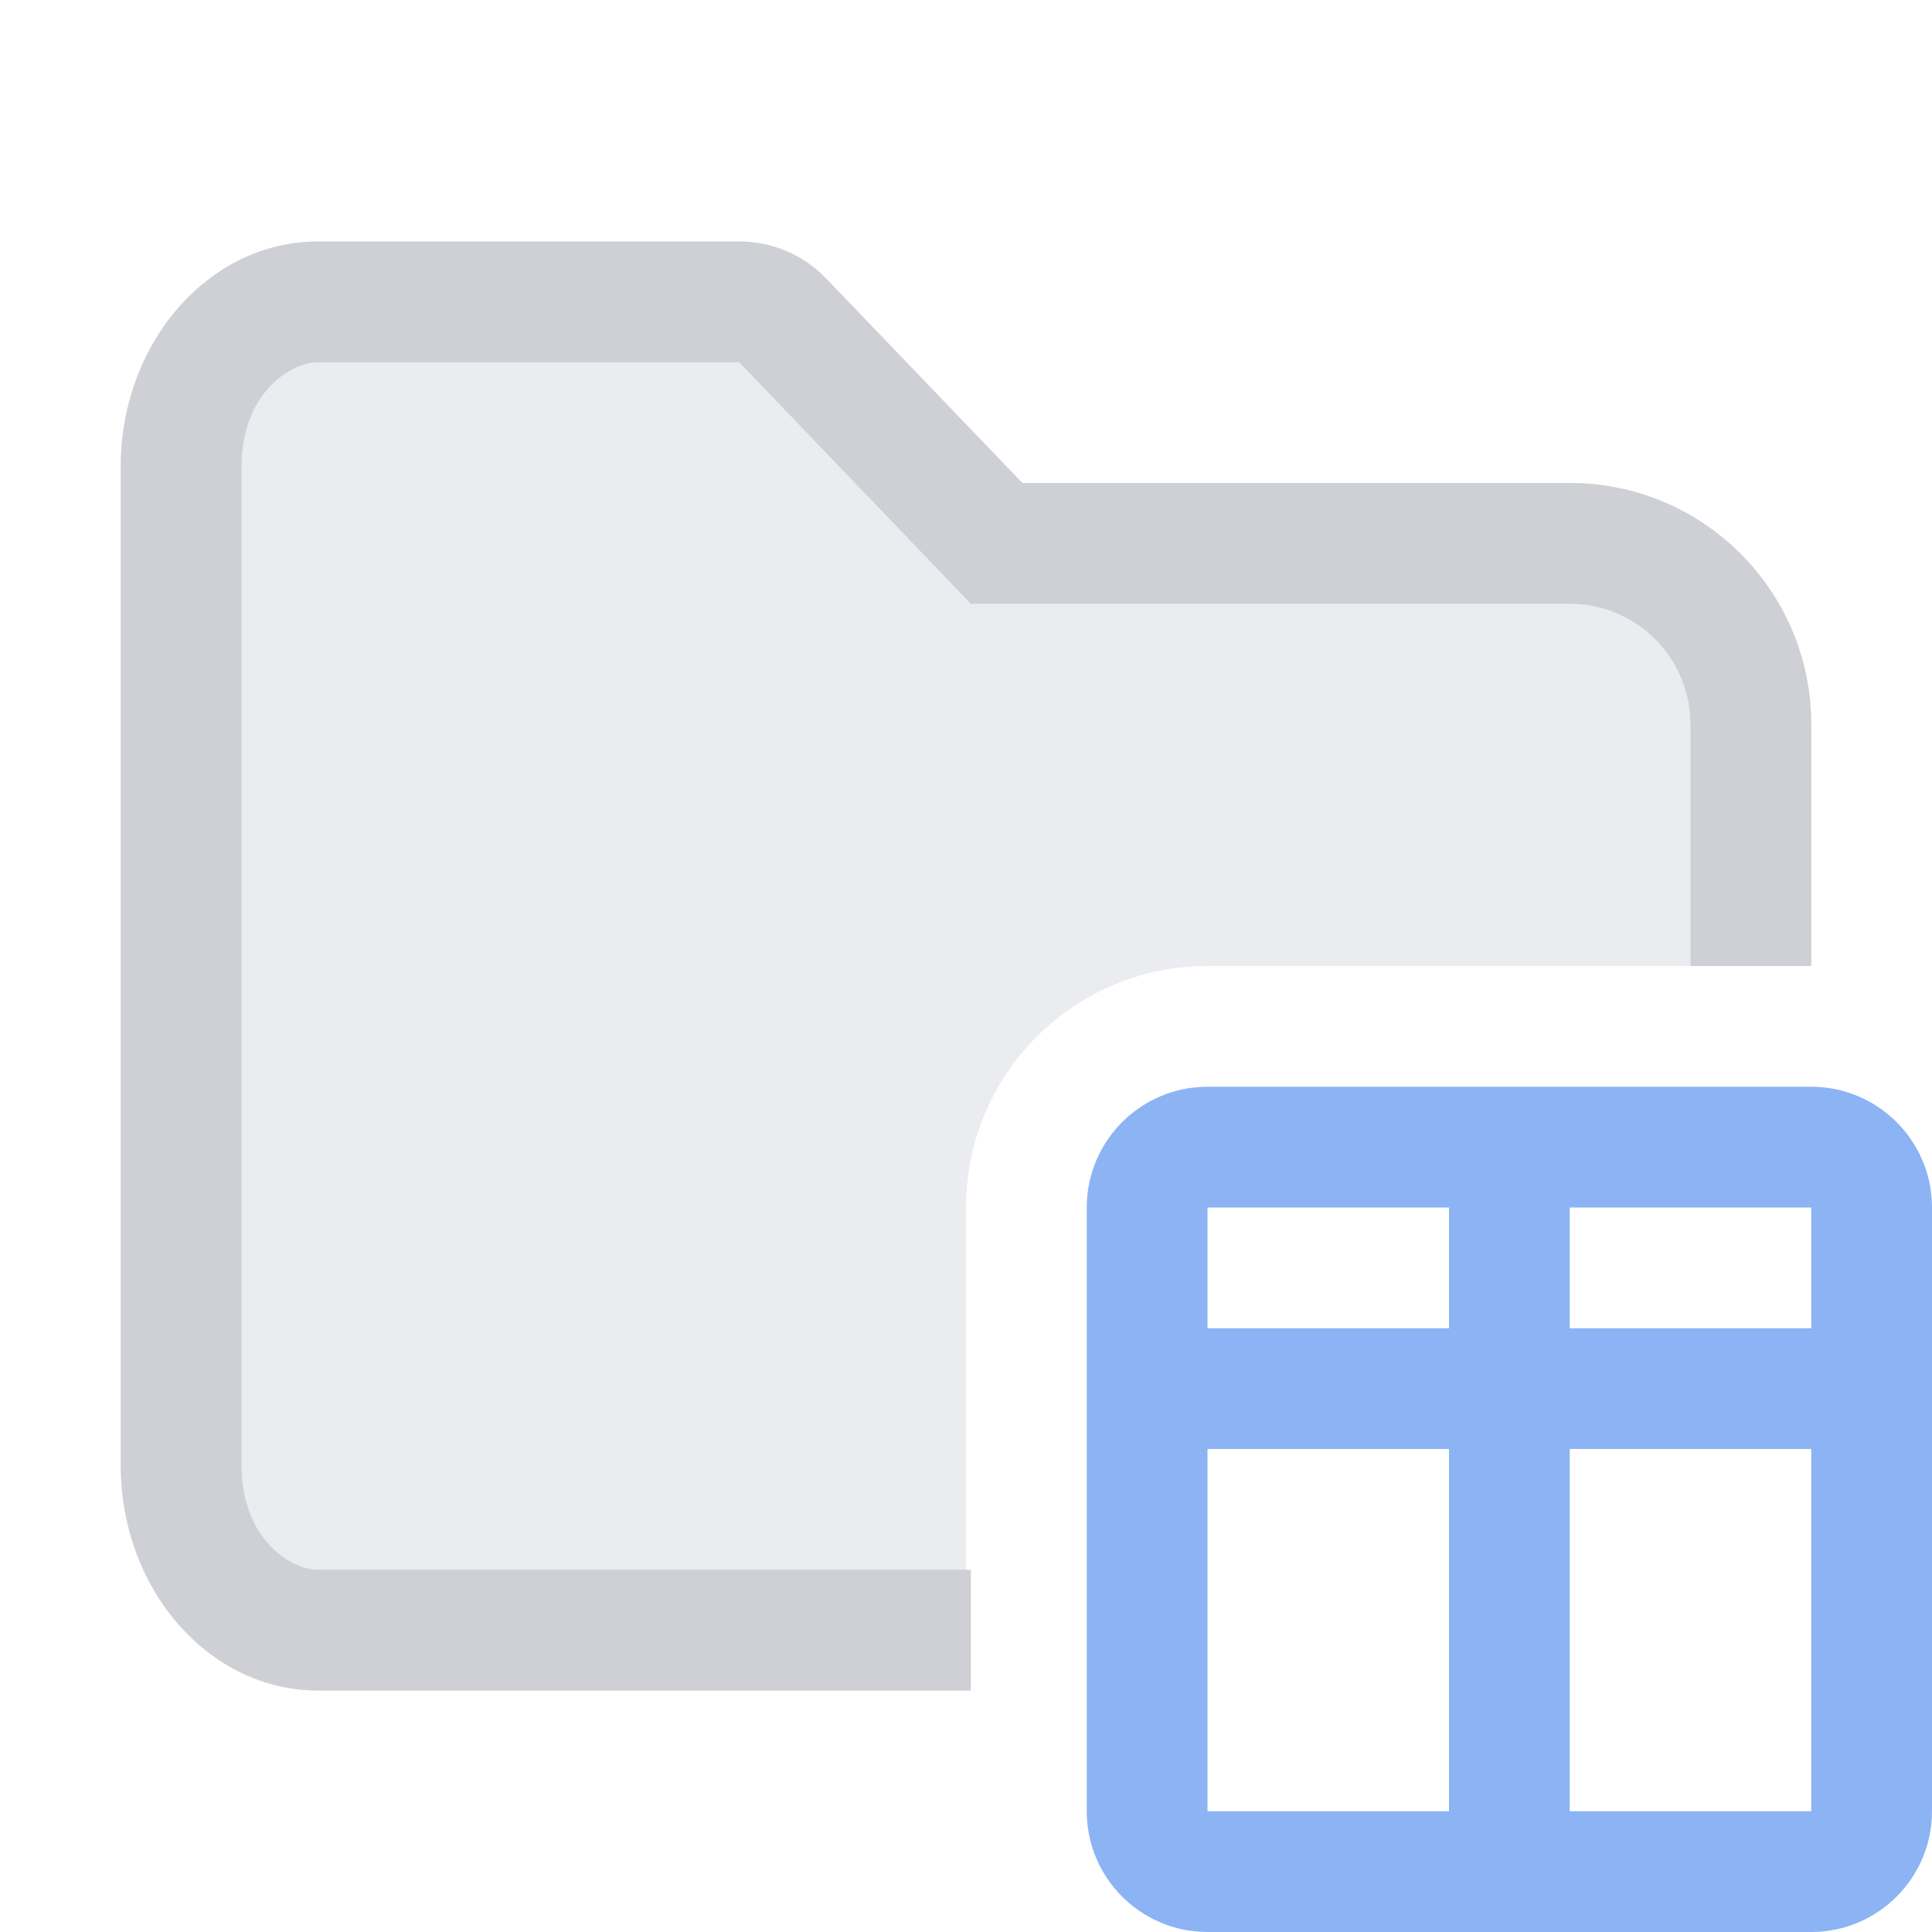
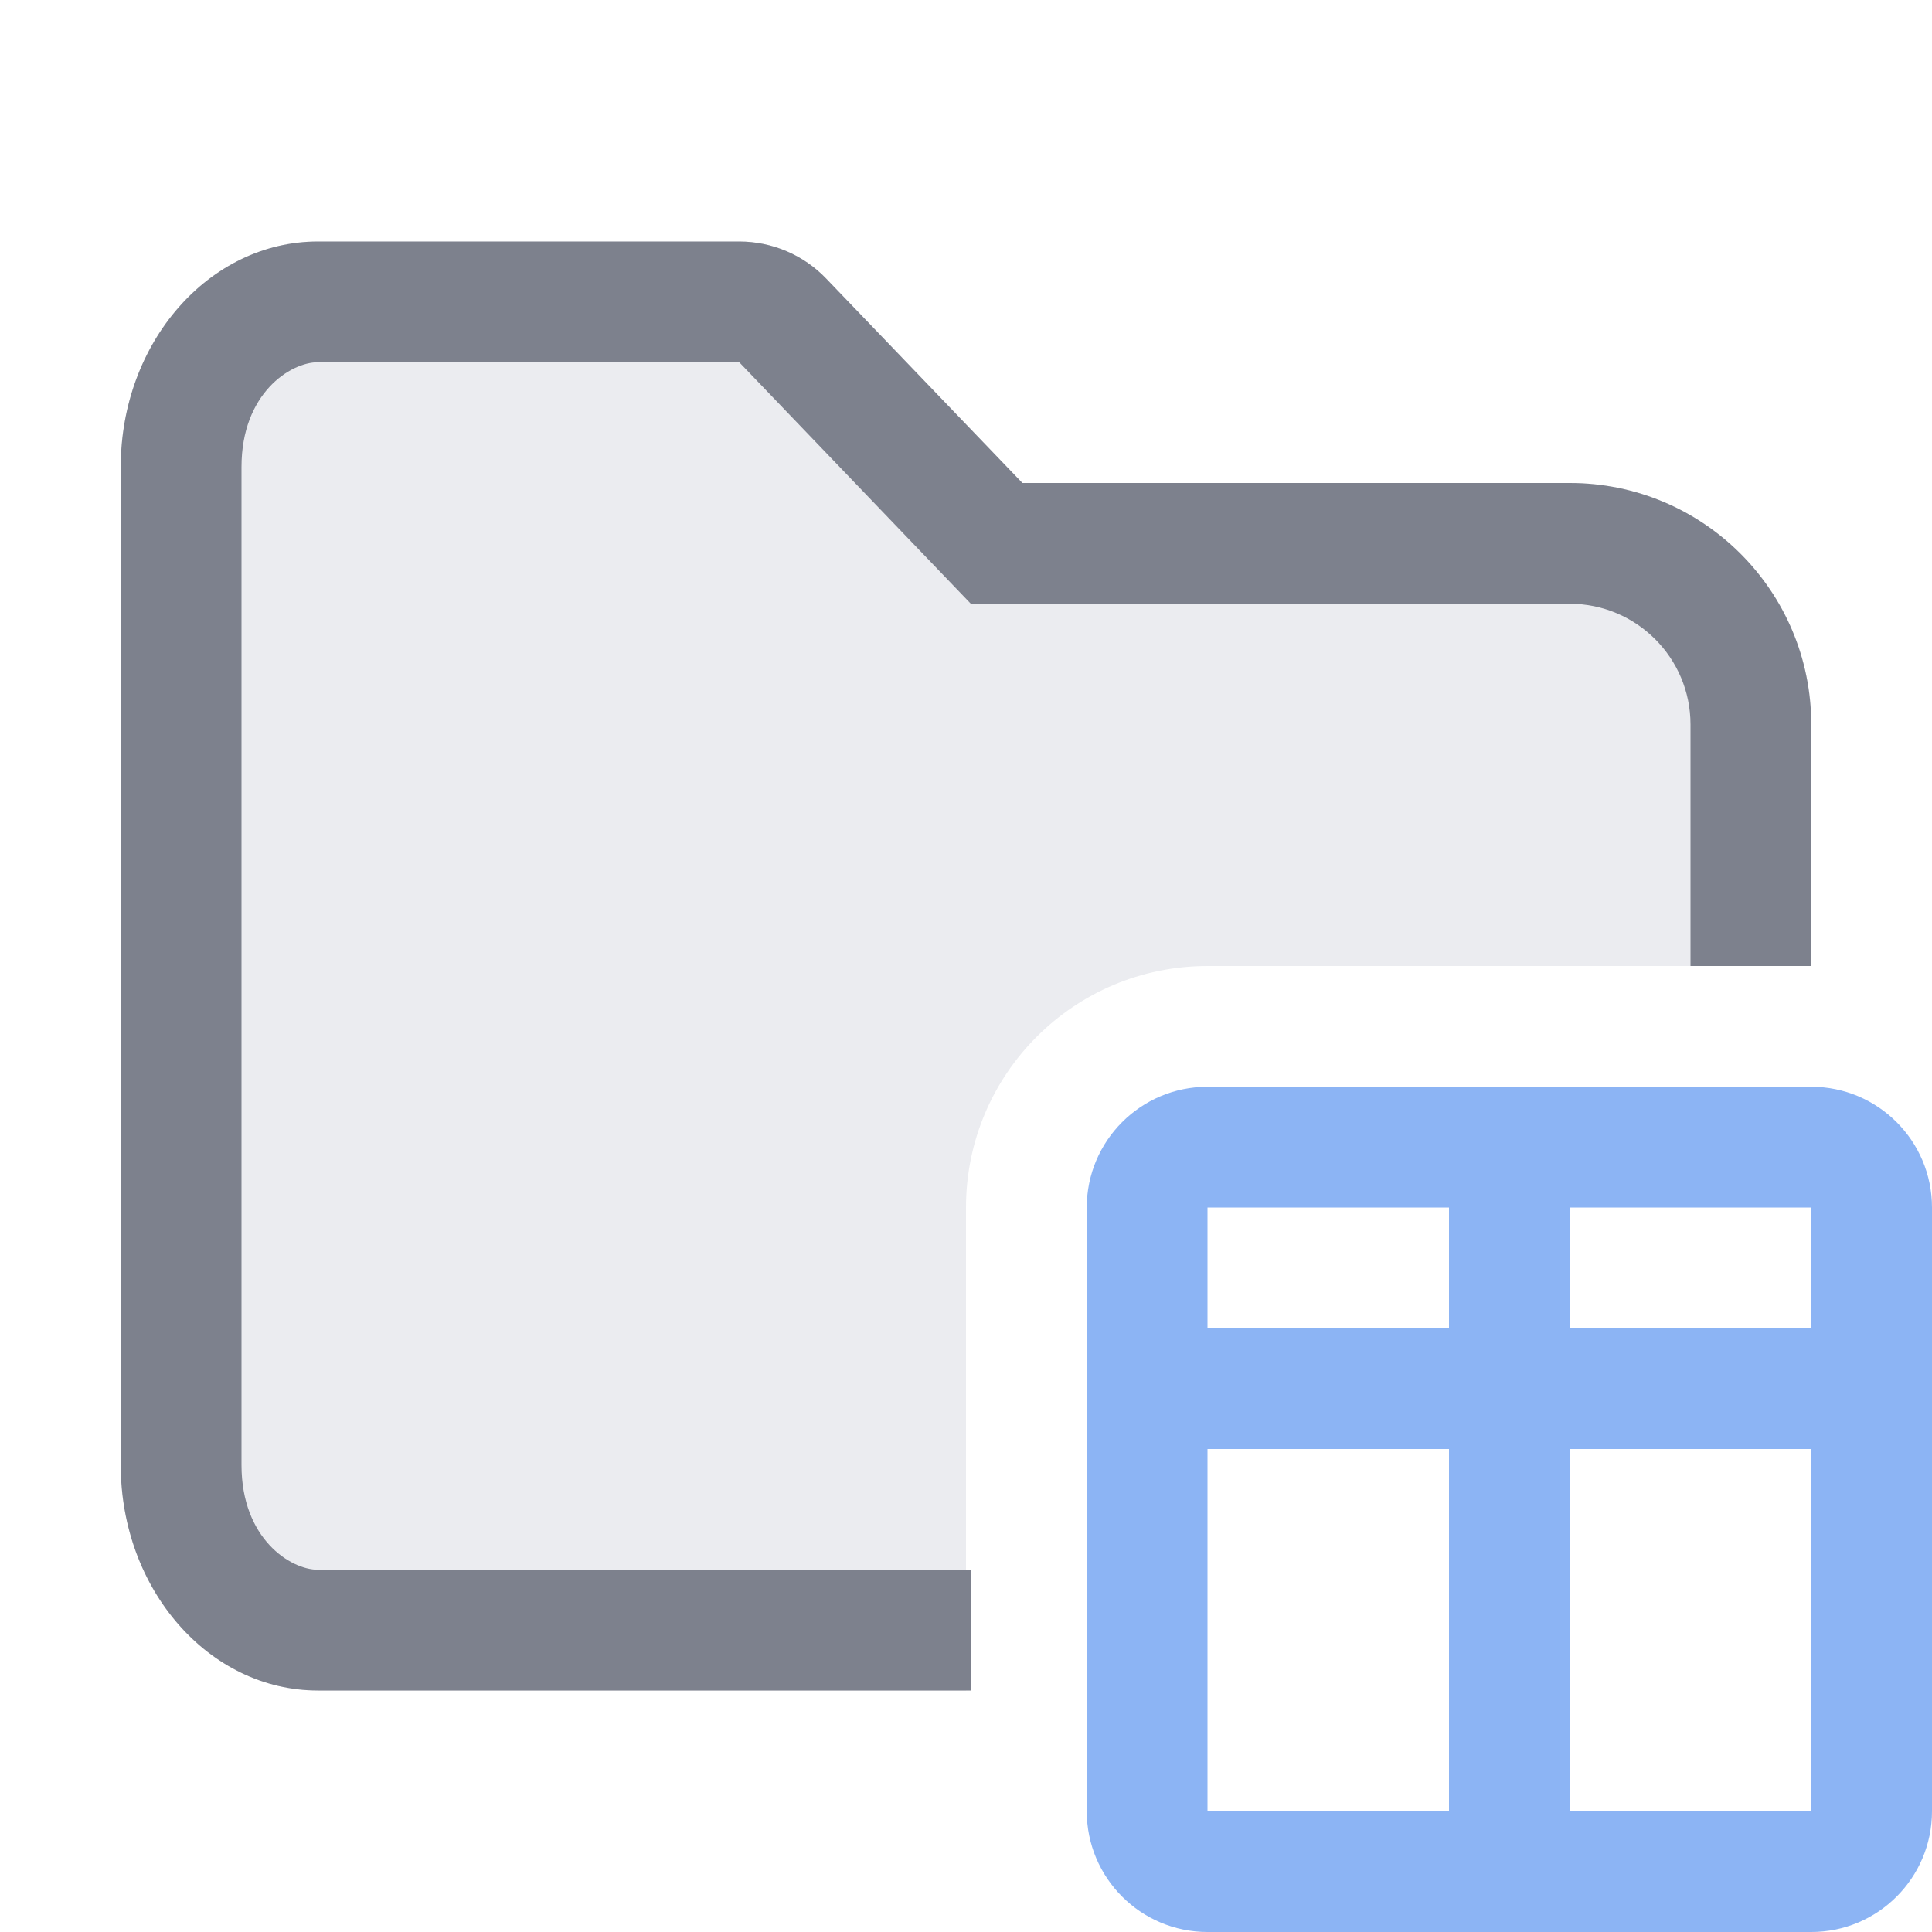
<svg xmlns="http://www.w3.org/2000/svg" width="16" height="16" viewBox="0 0 16 16" fill="none">
  <path d="M2.633 2C1.731 2 1 2.836 1 3.867V12.133C1 13.164 1.731 14 2.633 14H8V10C8 8.895 8.895 8 10 8H15V6C15 4.895 14.105 4 13 4L8.467 4L6.843 2.308C6.655 2.111 6.394 2 6.122 2H2.633Z" fill="#ebecf0" />
-   <path d="M2.633 3L6.122 3L8.04 5H13C13.552 5 14 5.448 14 6V8H15V6C15 4.895 14.105 4 13 4L8.467 4L6.843 2.308C6.655 2.111 6.394 2 6.122 2H2.633C1.731 2 1 2.836 1 3.867V12.133C1 13.164 1.731 14 2.633 14H8.04V13H2.633C2.405 13 2 12.742 2 12.133V3.867C2 3.258 2.405 3 2.633 3Z" fill="#CED0D6" />
+   <path d="M2.633 3L6.122 3L8.04 5H13C13.552 5 14 5.448 14 6V8H15V6C15 4.895 14.105 4 13 4L8.467 4L6.843 2.308C6.655 2.111 6.394 2 6.122 2H2.633C1.731 2 1 2.836 1 3.867V12.133C1 13.164 1.731 14 2.633 14H8.04V13H2.633C2.405 13 2 12.742 2 12.133V3.867C2 3.258 2.405 3 2.633 3Z" fill="#7d818d" />
  <path fill-rule="evenodd" clip-rule="evenodd" d="M10 9C9.448 9 9 9.448 9 10L9 15C9 15.552 9.448 16 10 16L15 16C15.552 16 16 15.552 16 15L16 10C16 9.448 15.552 9 15 9L10 9ZM10 11L10 10H12L12 11H10ZM10 12L10 15H12L12 12H10ZM13 15H15L15 12H13L13 15ZM15 11L15 10H13L13 11H15Z" fill="#8cb4f4" />
</svg>
